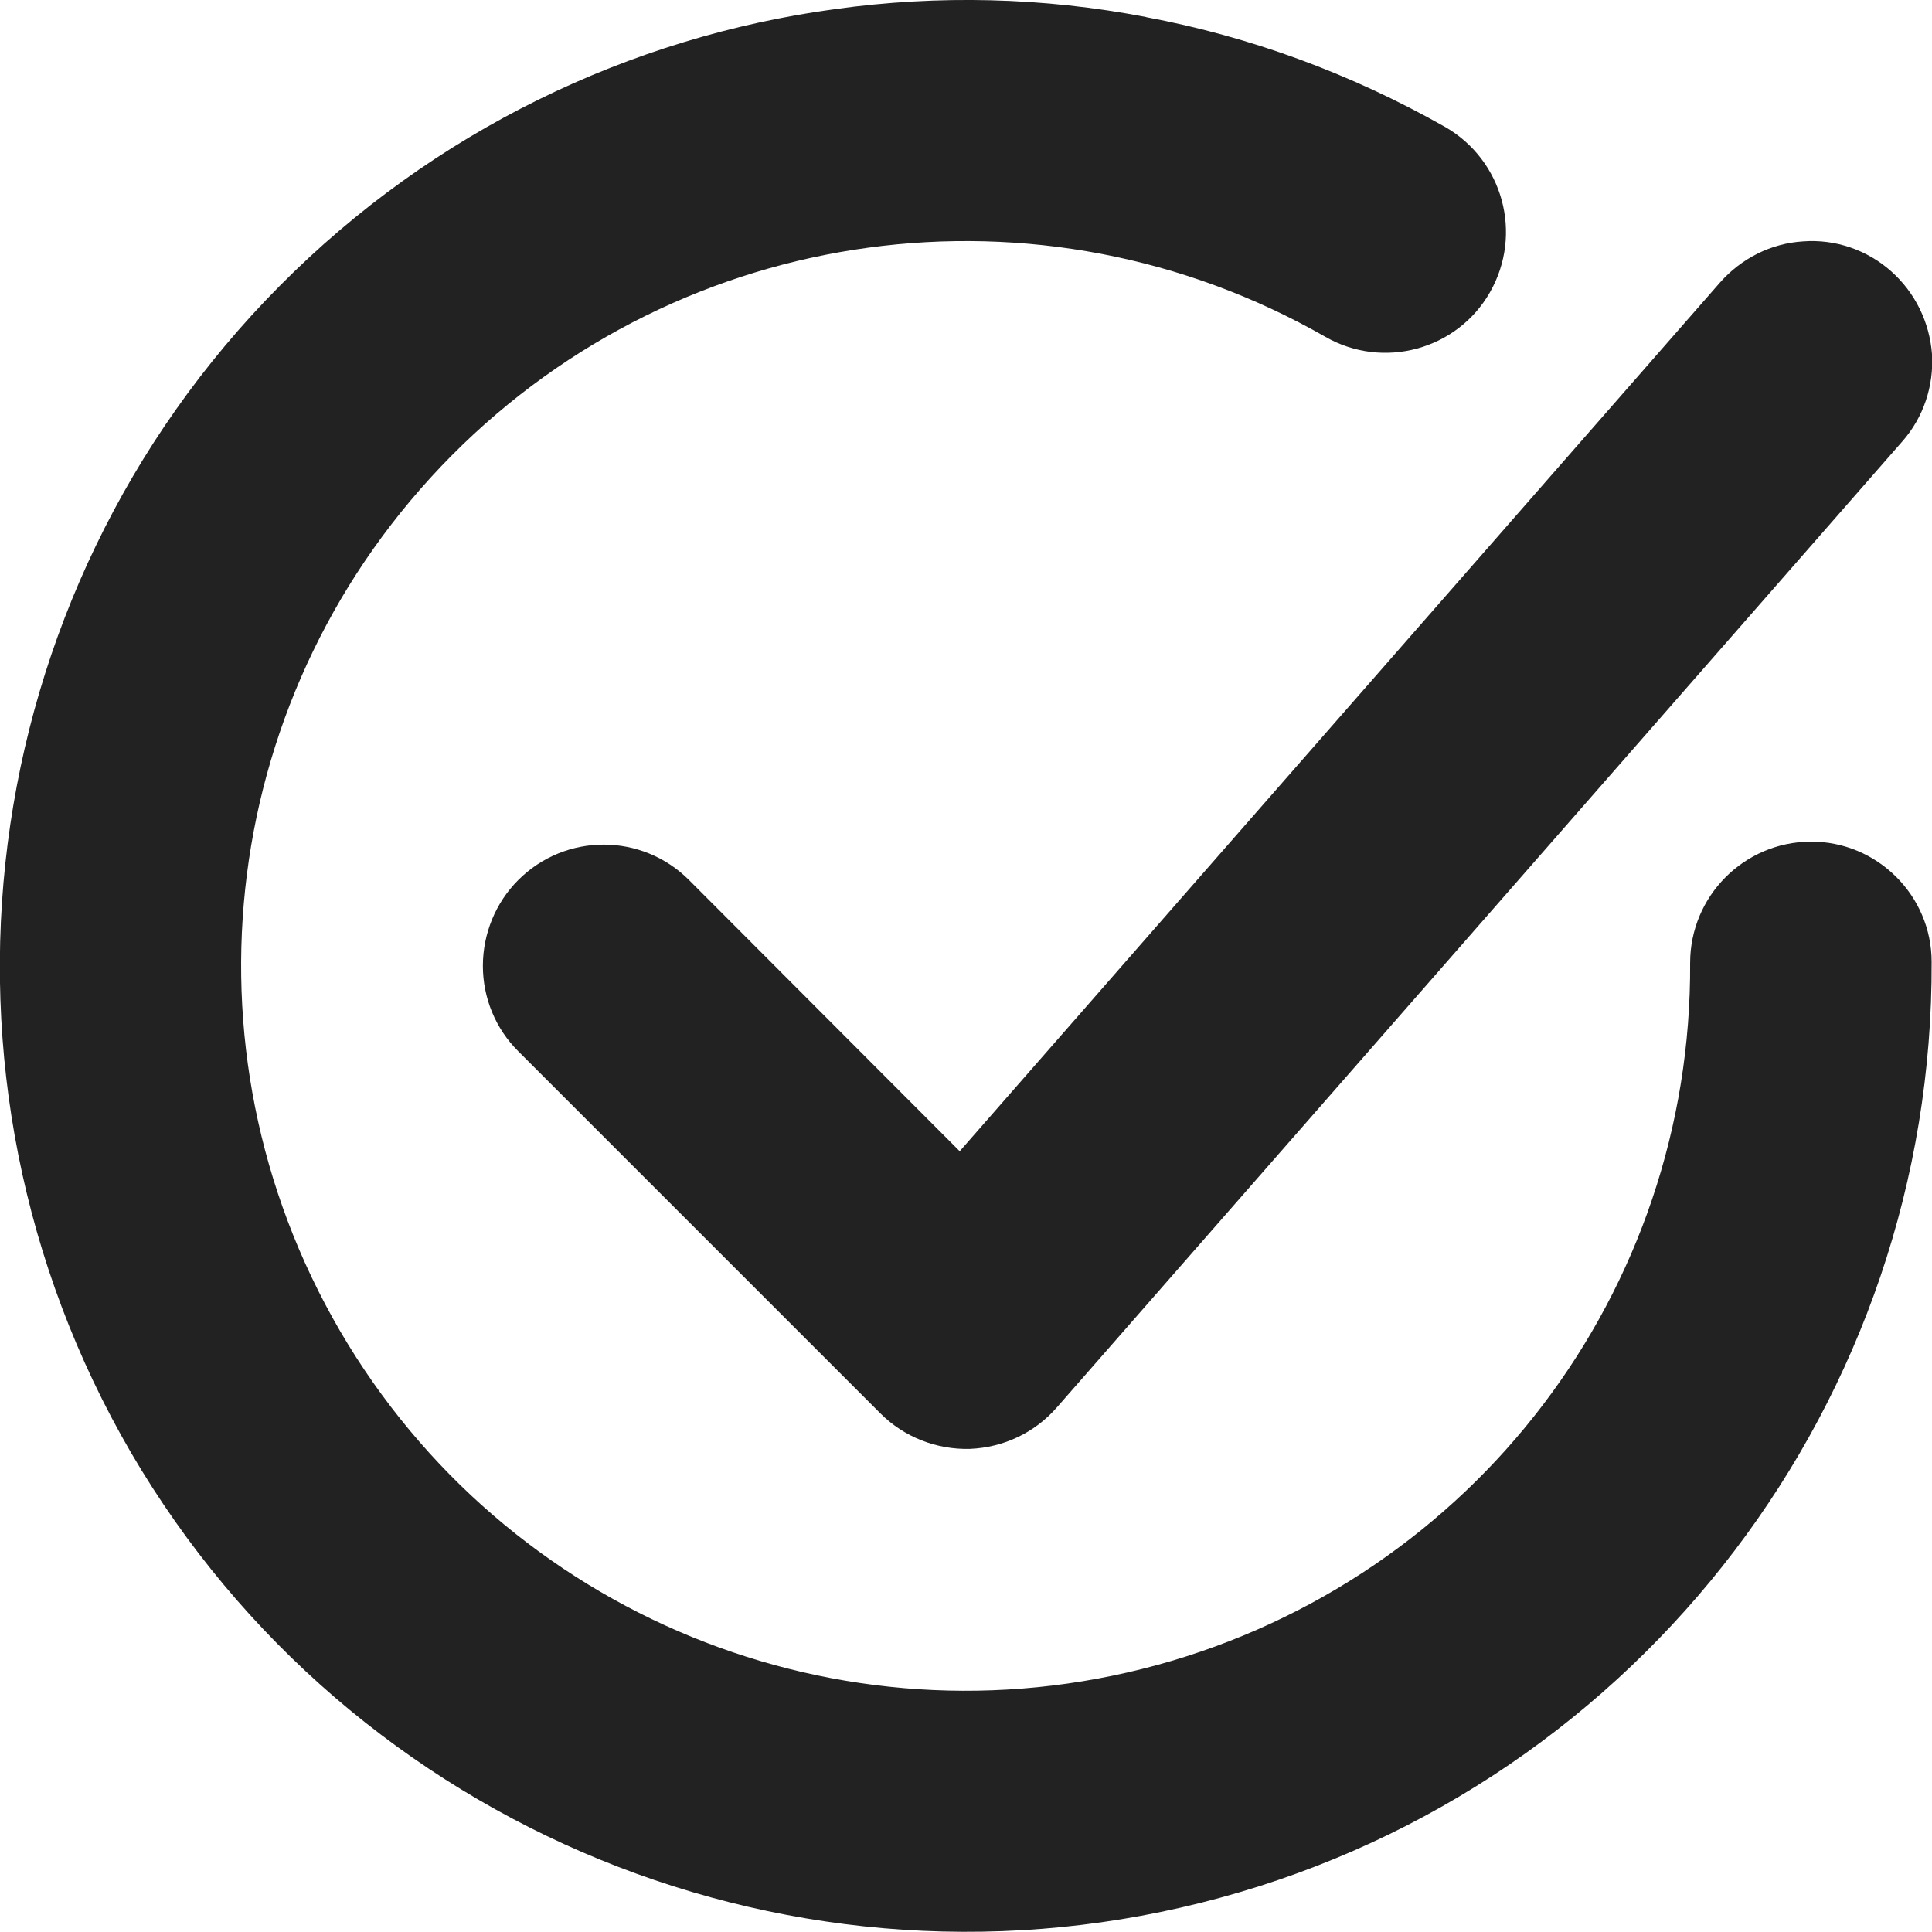
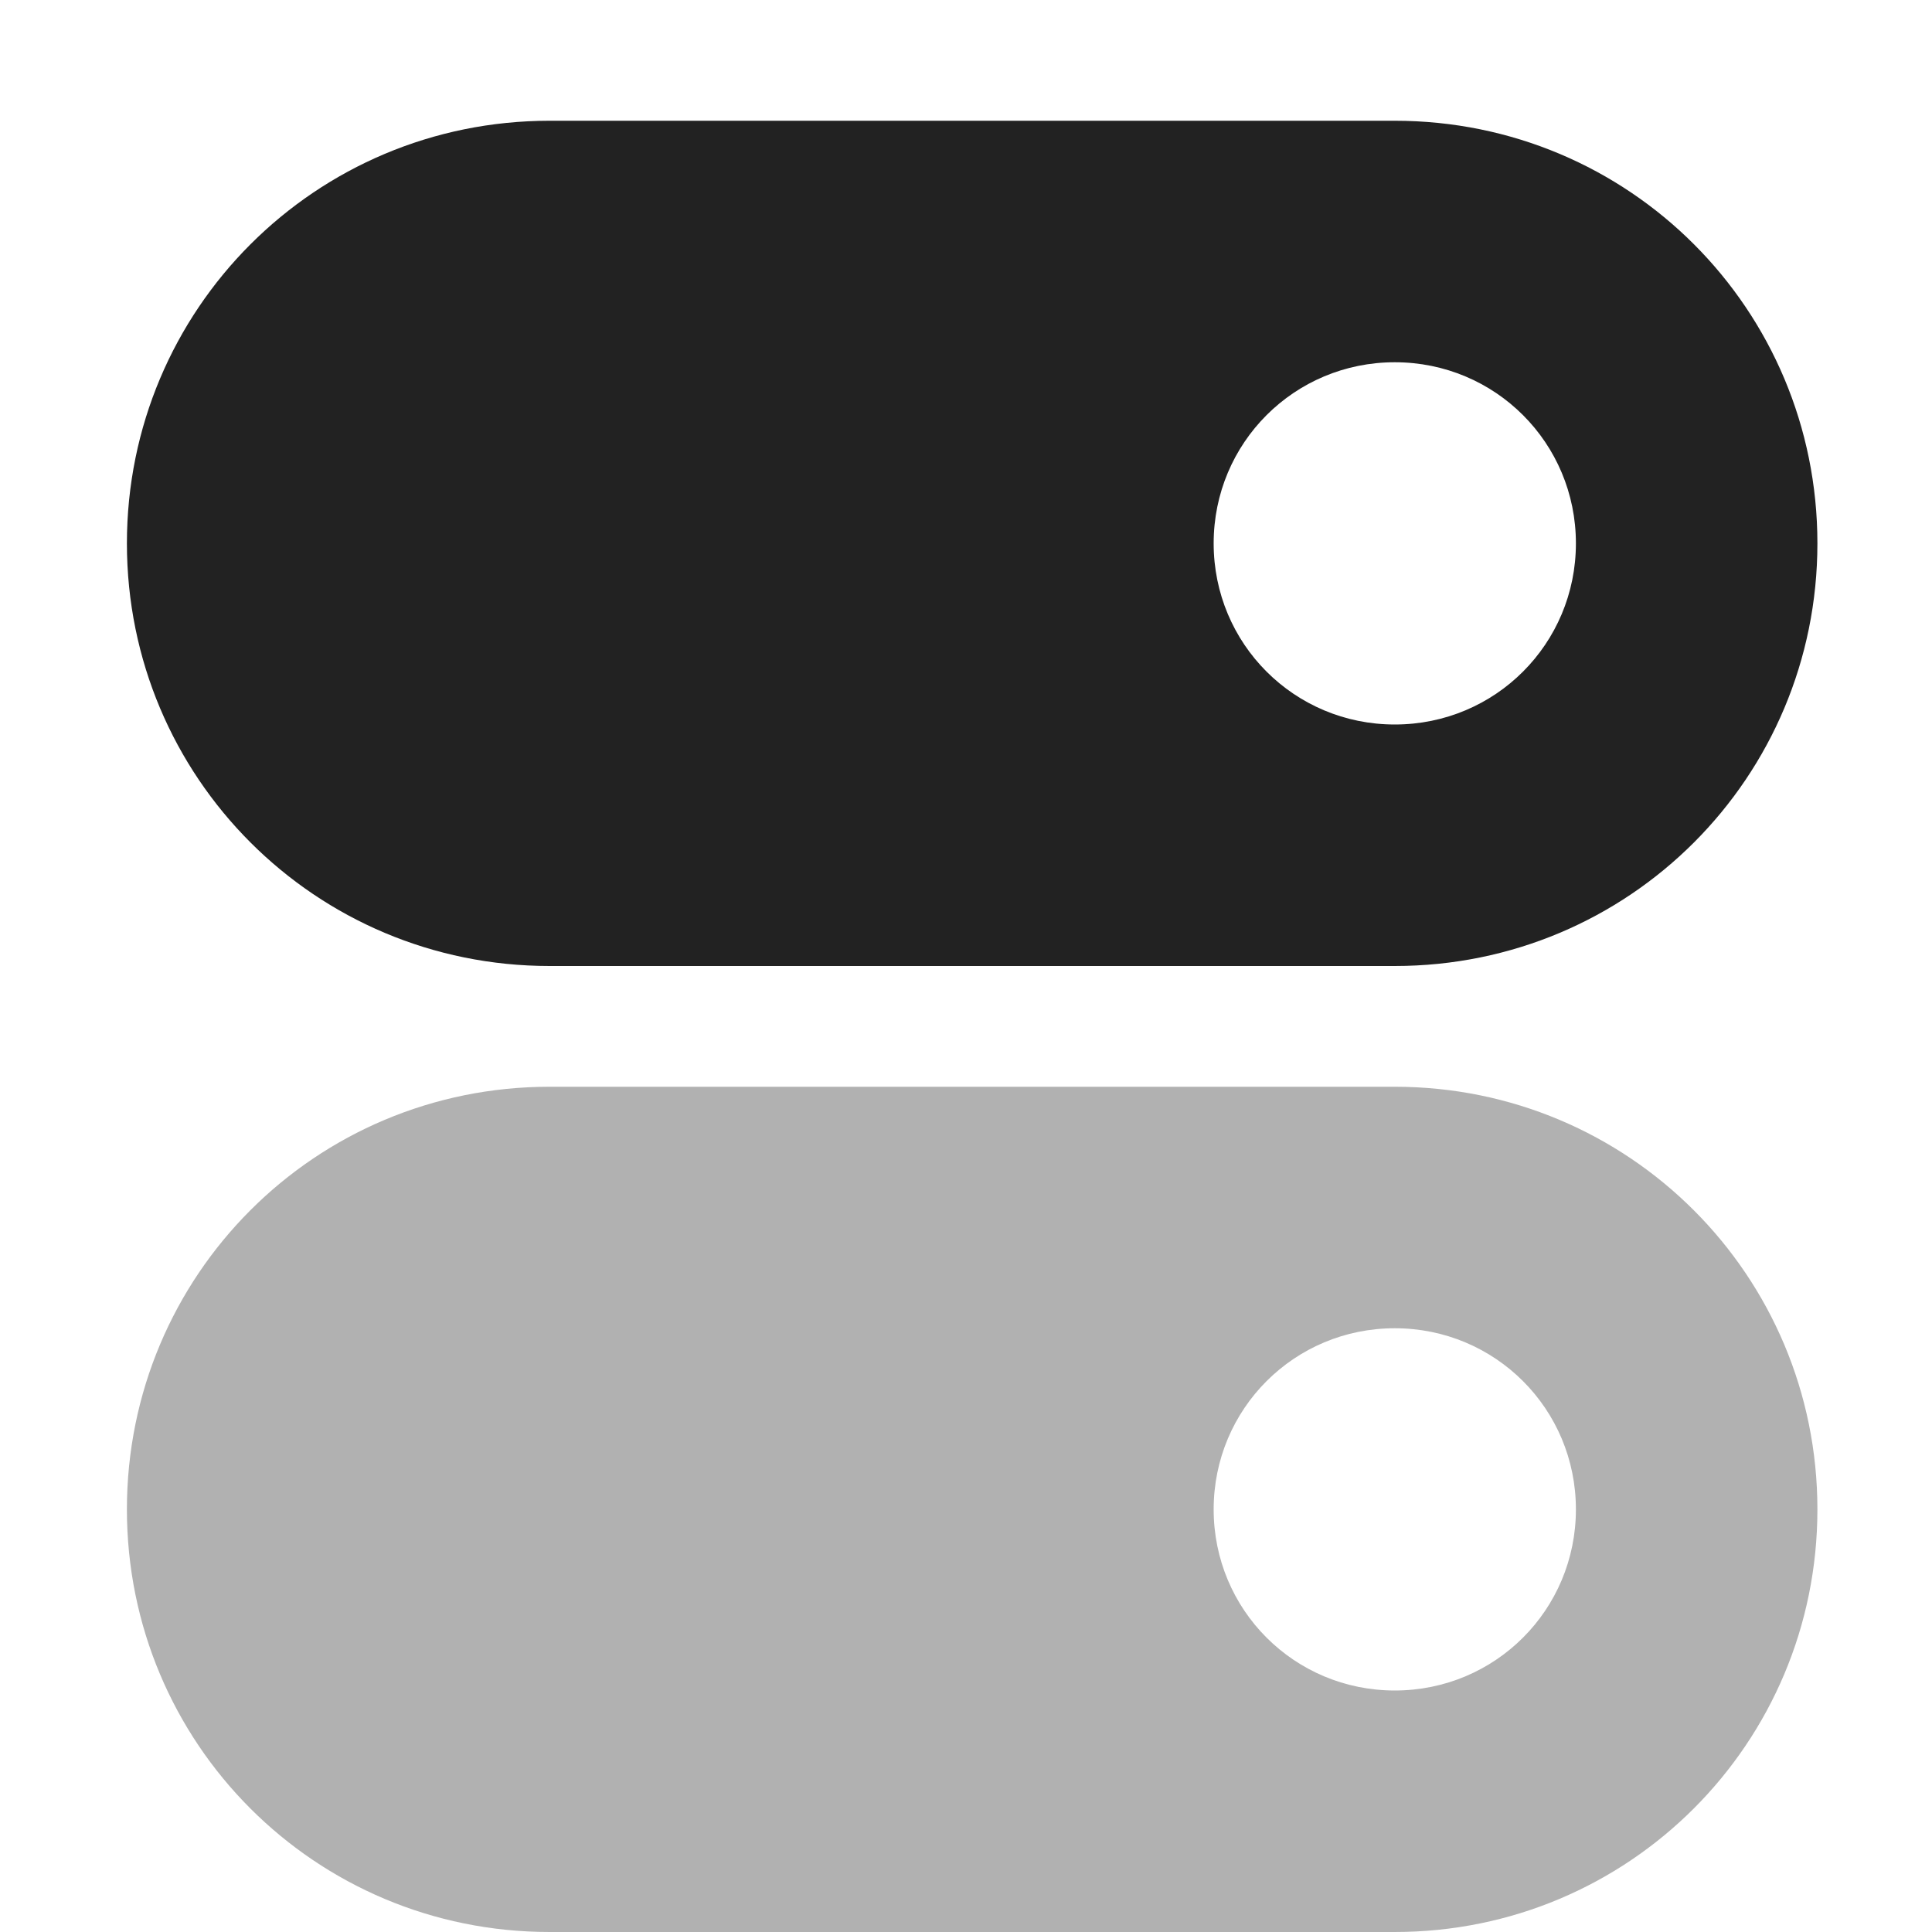
- <svg xmlns="http://www.w3.org/2000/svg" height="16px" viewBox="0 0 16 16" width="16px">
-   <g fill="#222222">
-     <path d="m 9.492 0.141 c -0.852 -0.164 -1.723 -0.184 -2.574 -0.066 c -1.699 0.23 -3.328 1.008 -4.602 2.293 c -2.547 2.566 -3.051 6.539 -1.23 9.664 c 1.824 3.121 5.531 4.637 9.02 3.684 c 3.488 -0.949 5.906 -4.133 5.891 -7.75 c 0 -0.551 -0.453 -1 -1.004 -0.996 c -0.551 0.004 -0.996 0.453 -0.996 1.004 c 0.016 2.723 -1.793 5.098 -4.418 5.816 c -2.625 0.715 -5.391 -0.418 -6.762 -2.766 c -1.371 -2.352 -0.996 -5.316 0.922 -7.25 c 1.914 -1.93 4.875 -2.336 7.238 -0.984 c 0.477 0.273 1.09 0.109 1.363 -0.371 c 0.273 -0.48 0.109 -1.09 -0.371 -1.367 c -0.785 -0.445 -1.621 -0.75 -2.477 -0.91 z m 0 0" />
-     <path d="m 15.754 3.656 c 0.176 -0.199 0.262 -0.461 0.246 -0.723 c -0.02 -0.266 -0.141 -0.512 -0.34 -0.688 c -0.199 -0.176 -0.461 -0.266 -0.727 -0.246 c -0.266 0.016 -0.512 0.141 -0.688 0.34 l -6.297 7.195 l -2.242 -2.246 c -0.391 -0.391 -1.023 -0.391 -1.414 0 c -0.188 0.188 -0.293 0.445 -0.293 0.711 s 0.105 0.52 0.293 0.707 l 3 3 c 0.195 0.195 0.465 0.301 0.742 0.293 c 0.277 -0.012 0.535 -0.133 0.719 -0.344 z m 0 0" />
+ <svg xmlns="http://www.w3.org/2000/svg" height="16px" viewBox="0 0 16 16" width="16px" version="1.1" id="svg2">
+   <defs id="defs2" />
+   <g fill="#222222" id="g2">
+     <path d="m 4.551 1 c -1.938 0 -3.5 1.562 -3.5 3.5 s 1.562 3.5 3.5 3.5 h 7 c 1.941 0 3.5 -1.562 3.5 -3.5 s -1.559 -3.5 -3.5 -3.5 z m 7 2 c 0.832 0 1.5 0.668 1.5 1.5 s -0.668 1.5 -1.5 1.5 s -1.5 -0.668 -1.5 -1.5 s 0.668 -1.5 1.5 -1.5 z m 0 0" id="path1" />
+     <path d="m 11.551,16 c 1.938,0 3.5,-1.562 3.5,-3.5 0,-1.938 -1.562,-3.5 -3.5,-3.5 h -7 c -1.941,0 -3.5,1.562 -3.5,3.5 0,1.938 1.559,3.5 3.5,3.5 z m 0,-2 c -0.832,0 -1.5,-0.668 -1.5,-1.5 0,-0.832 0.668,-1.5 1.5,-1.5 0.832,0 1.5,0.668 1.5,1.5 0,0.832 -0.668,1.5 -1.5,1.5 z m 0,0" fill-opacity="0.35" id="path2" />
  </g>
</svg>
